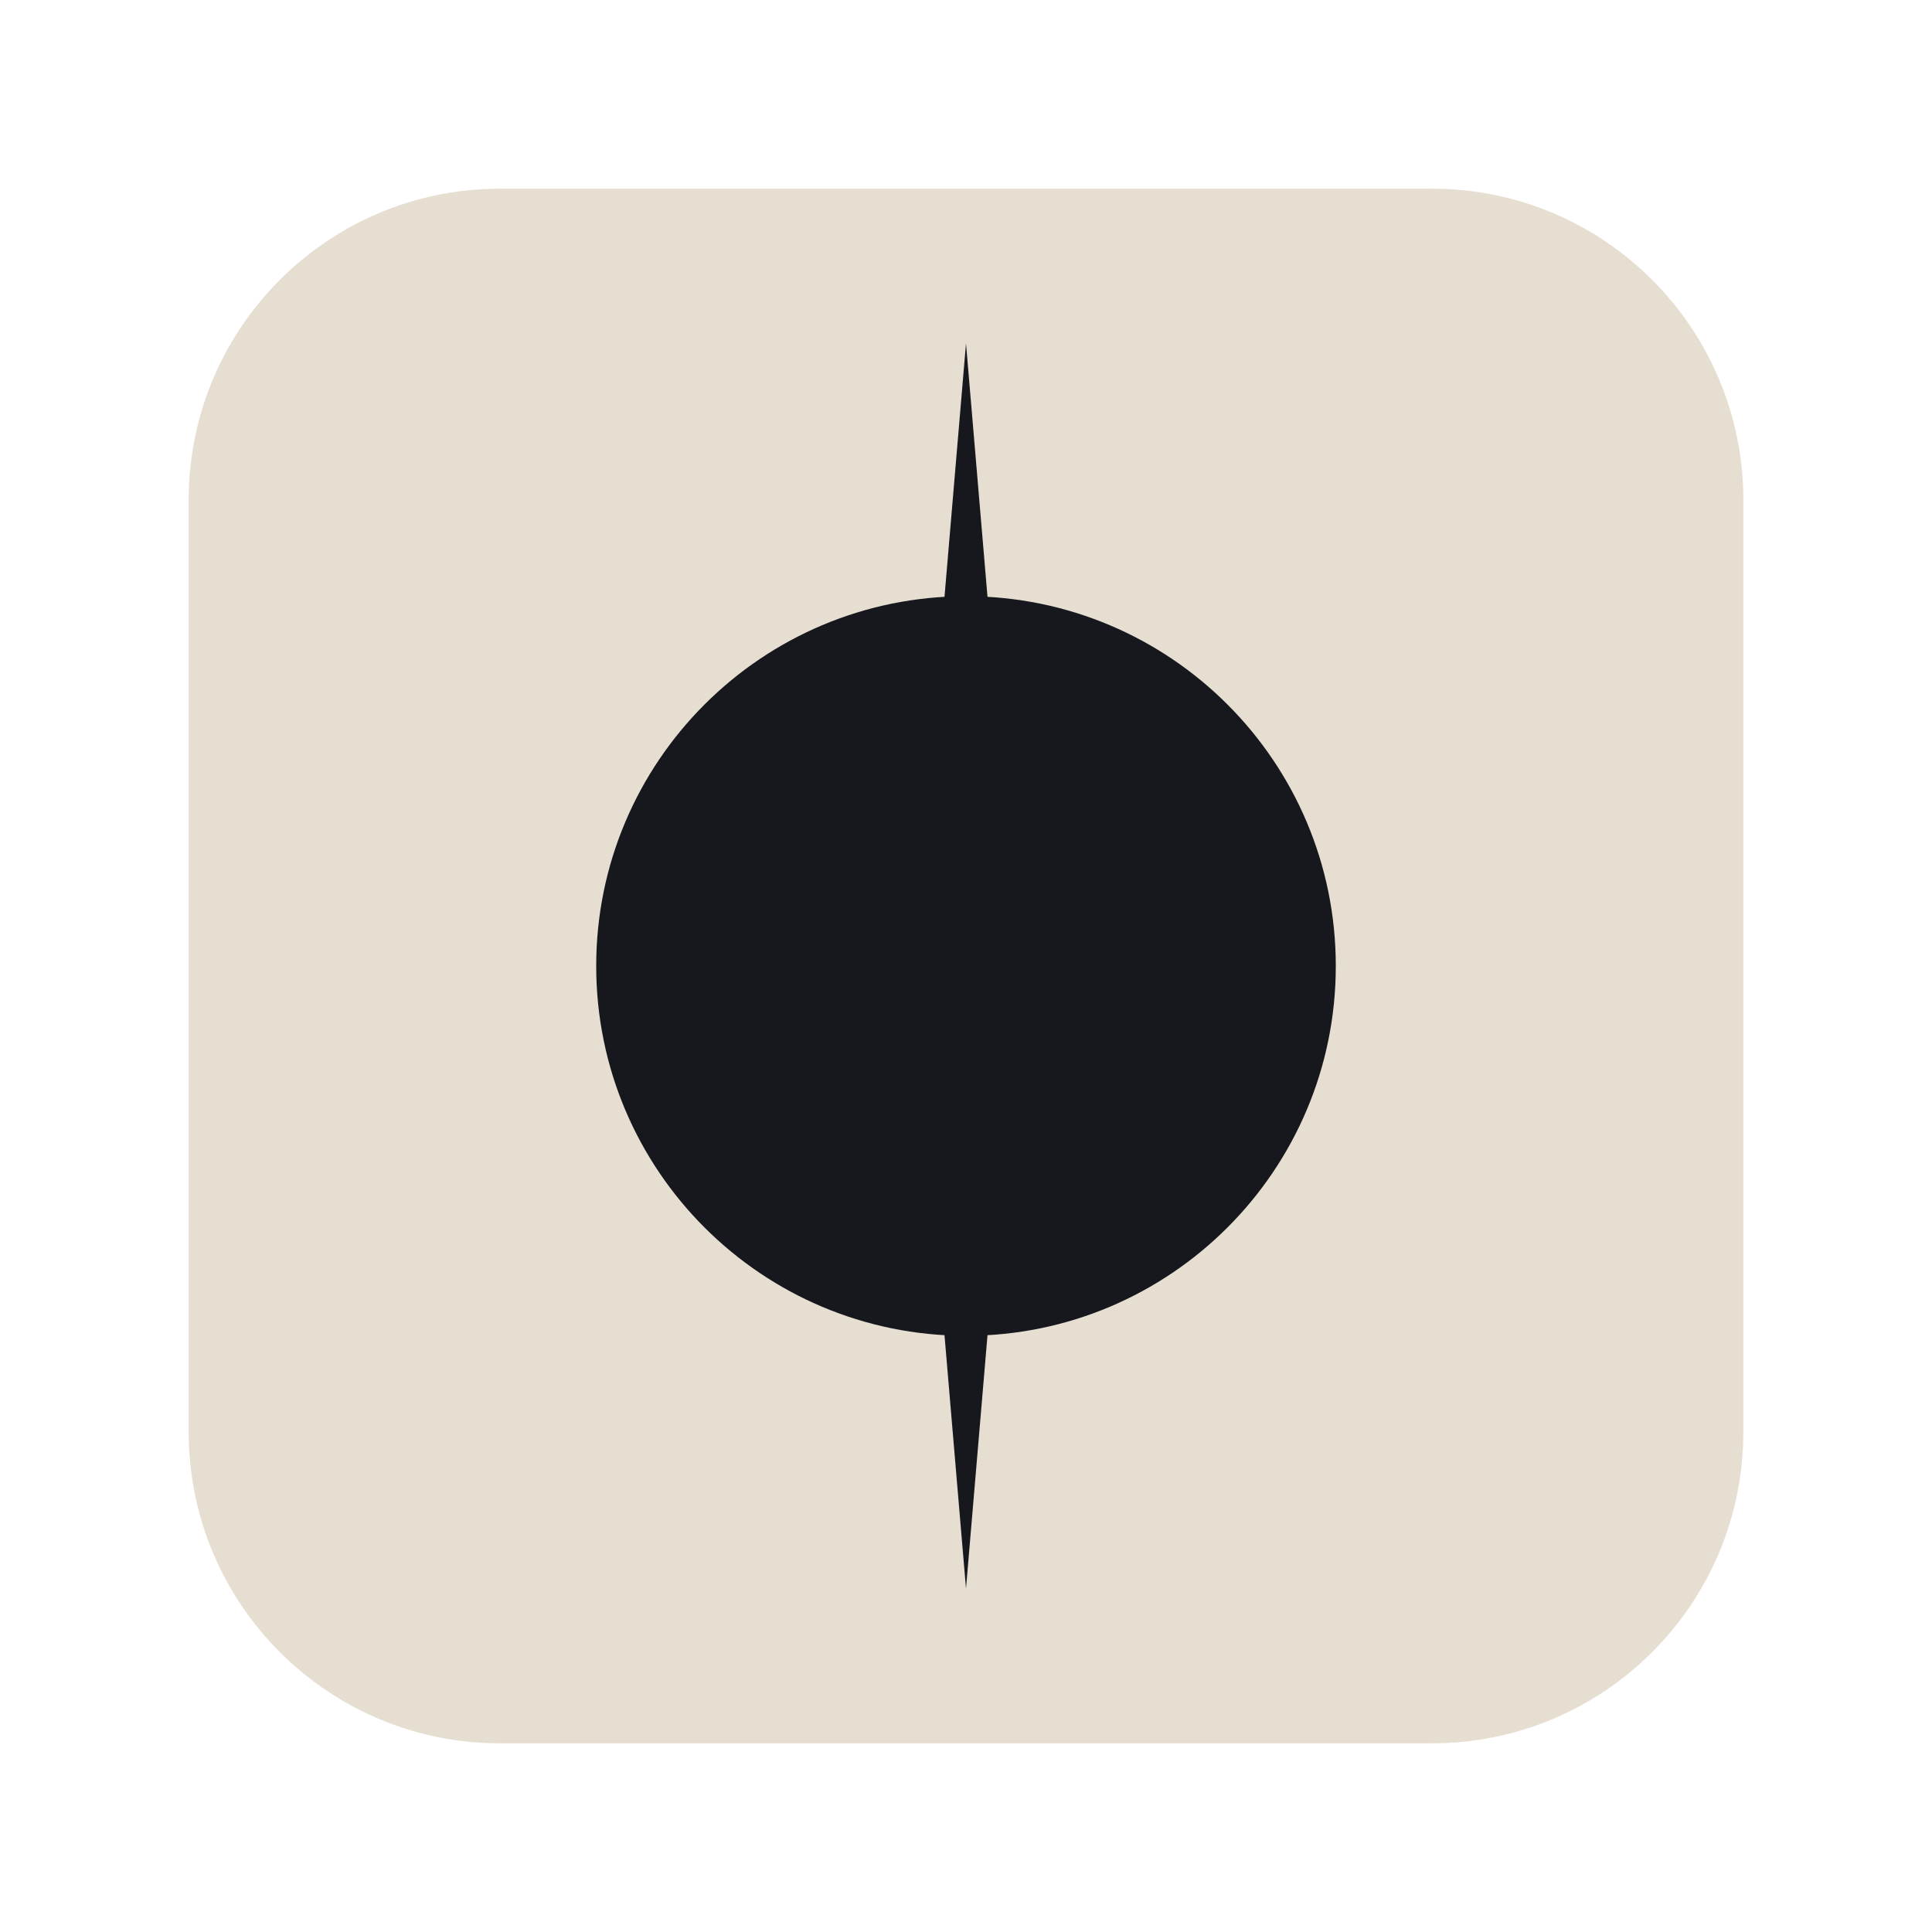
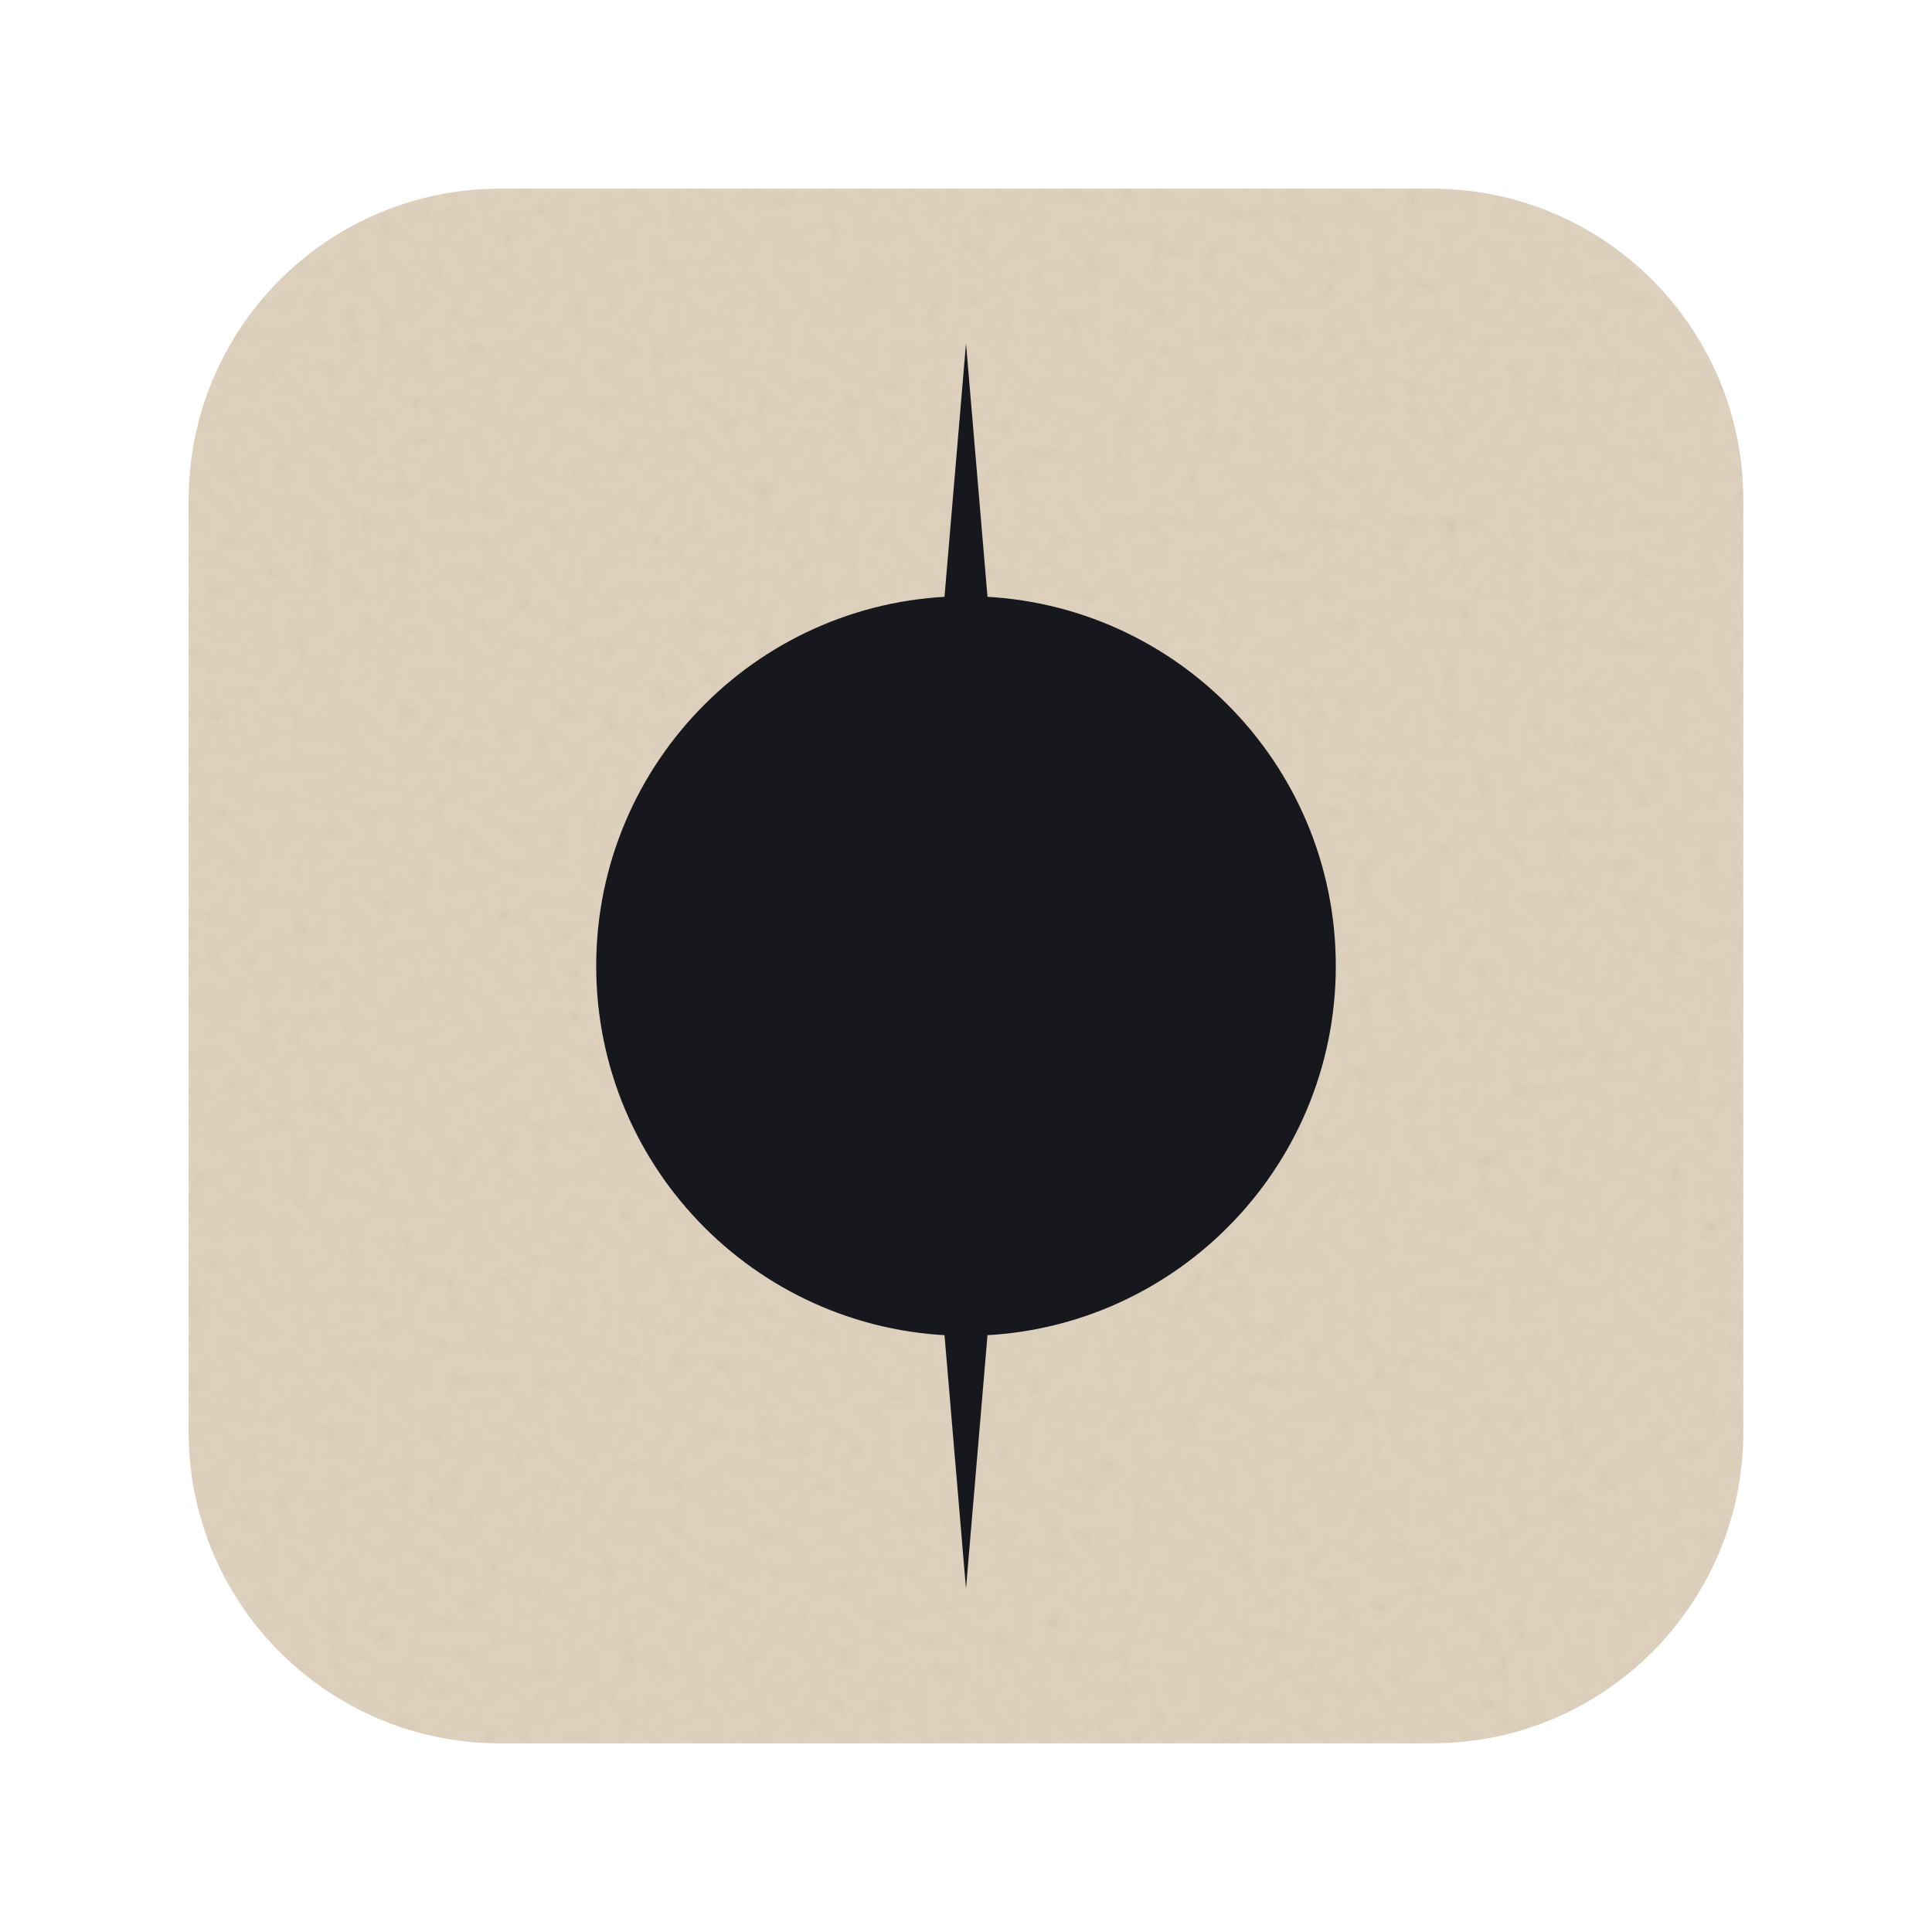
<svg xmlns="http://www.w3.org/2000/svg" width="1024" height="1024" viewBox="0 0 1024 1024" role="img" aria-labelledby="title">
-   <rect x="100" y="100" width="824" height="824" rx="165" fill="#e7ded2" />
+   <defs>
+     <clipPath id="plate">
+       <rect x="100" y="100" width="824" height="824" rx="165" />
+     </clipPath>
+     <filter id="paper" x="0" y="0" width="100%" height="100%">
+       <feTurbulence type="fractalNoise" baseFrequency=".11" numOctaves="4" seed="29" />
+       <feColorMatrix type="saturate" values="0" />
+     </filter>
+   </defs>
+   <rect x="100" y="100" width="824" height="824" rx="165" fill="#ded1bc" />
+   <rect x="100" y="100" width="824" height="824" fill="#4e4032" filter="url(#paper)" clip-path="url(#plate)" opacity=".11" />
  <path d="M512 182L540 512L512 842L484 512Z" fill="#16181d" />
  <circle cx="512" cy="512" r="196" fill="#16181d" />
</svg>
